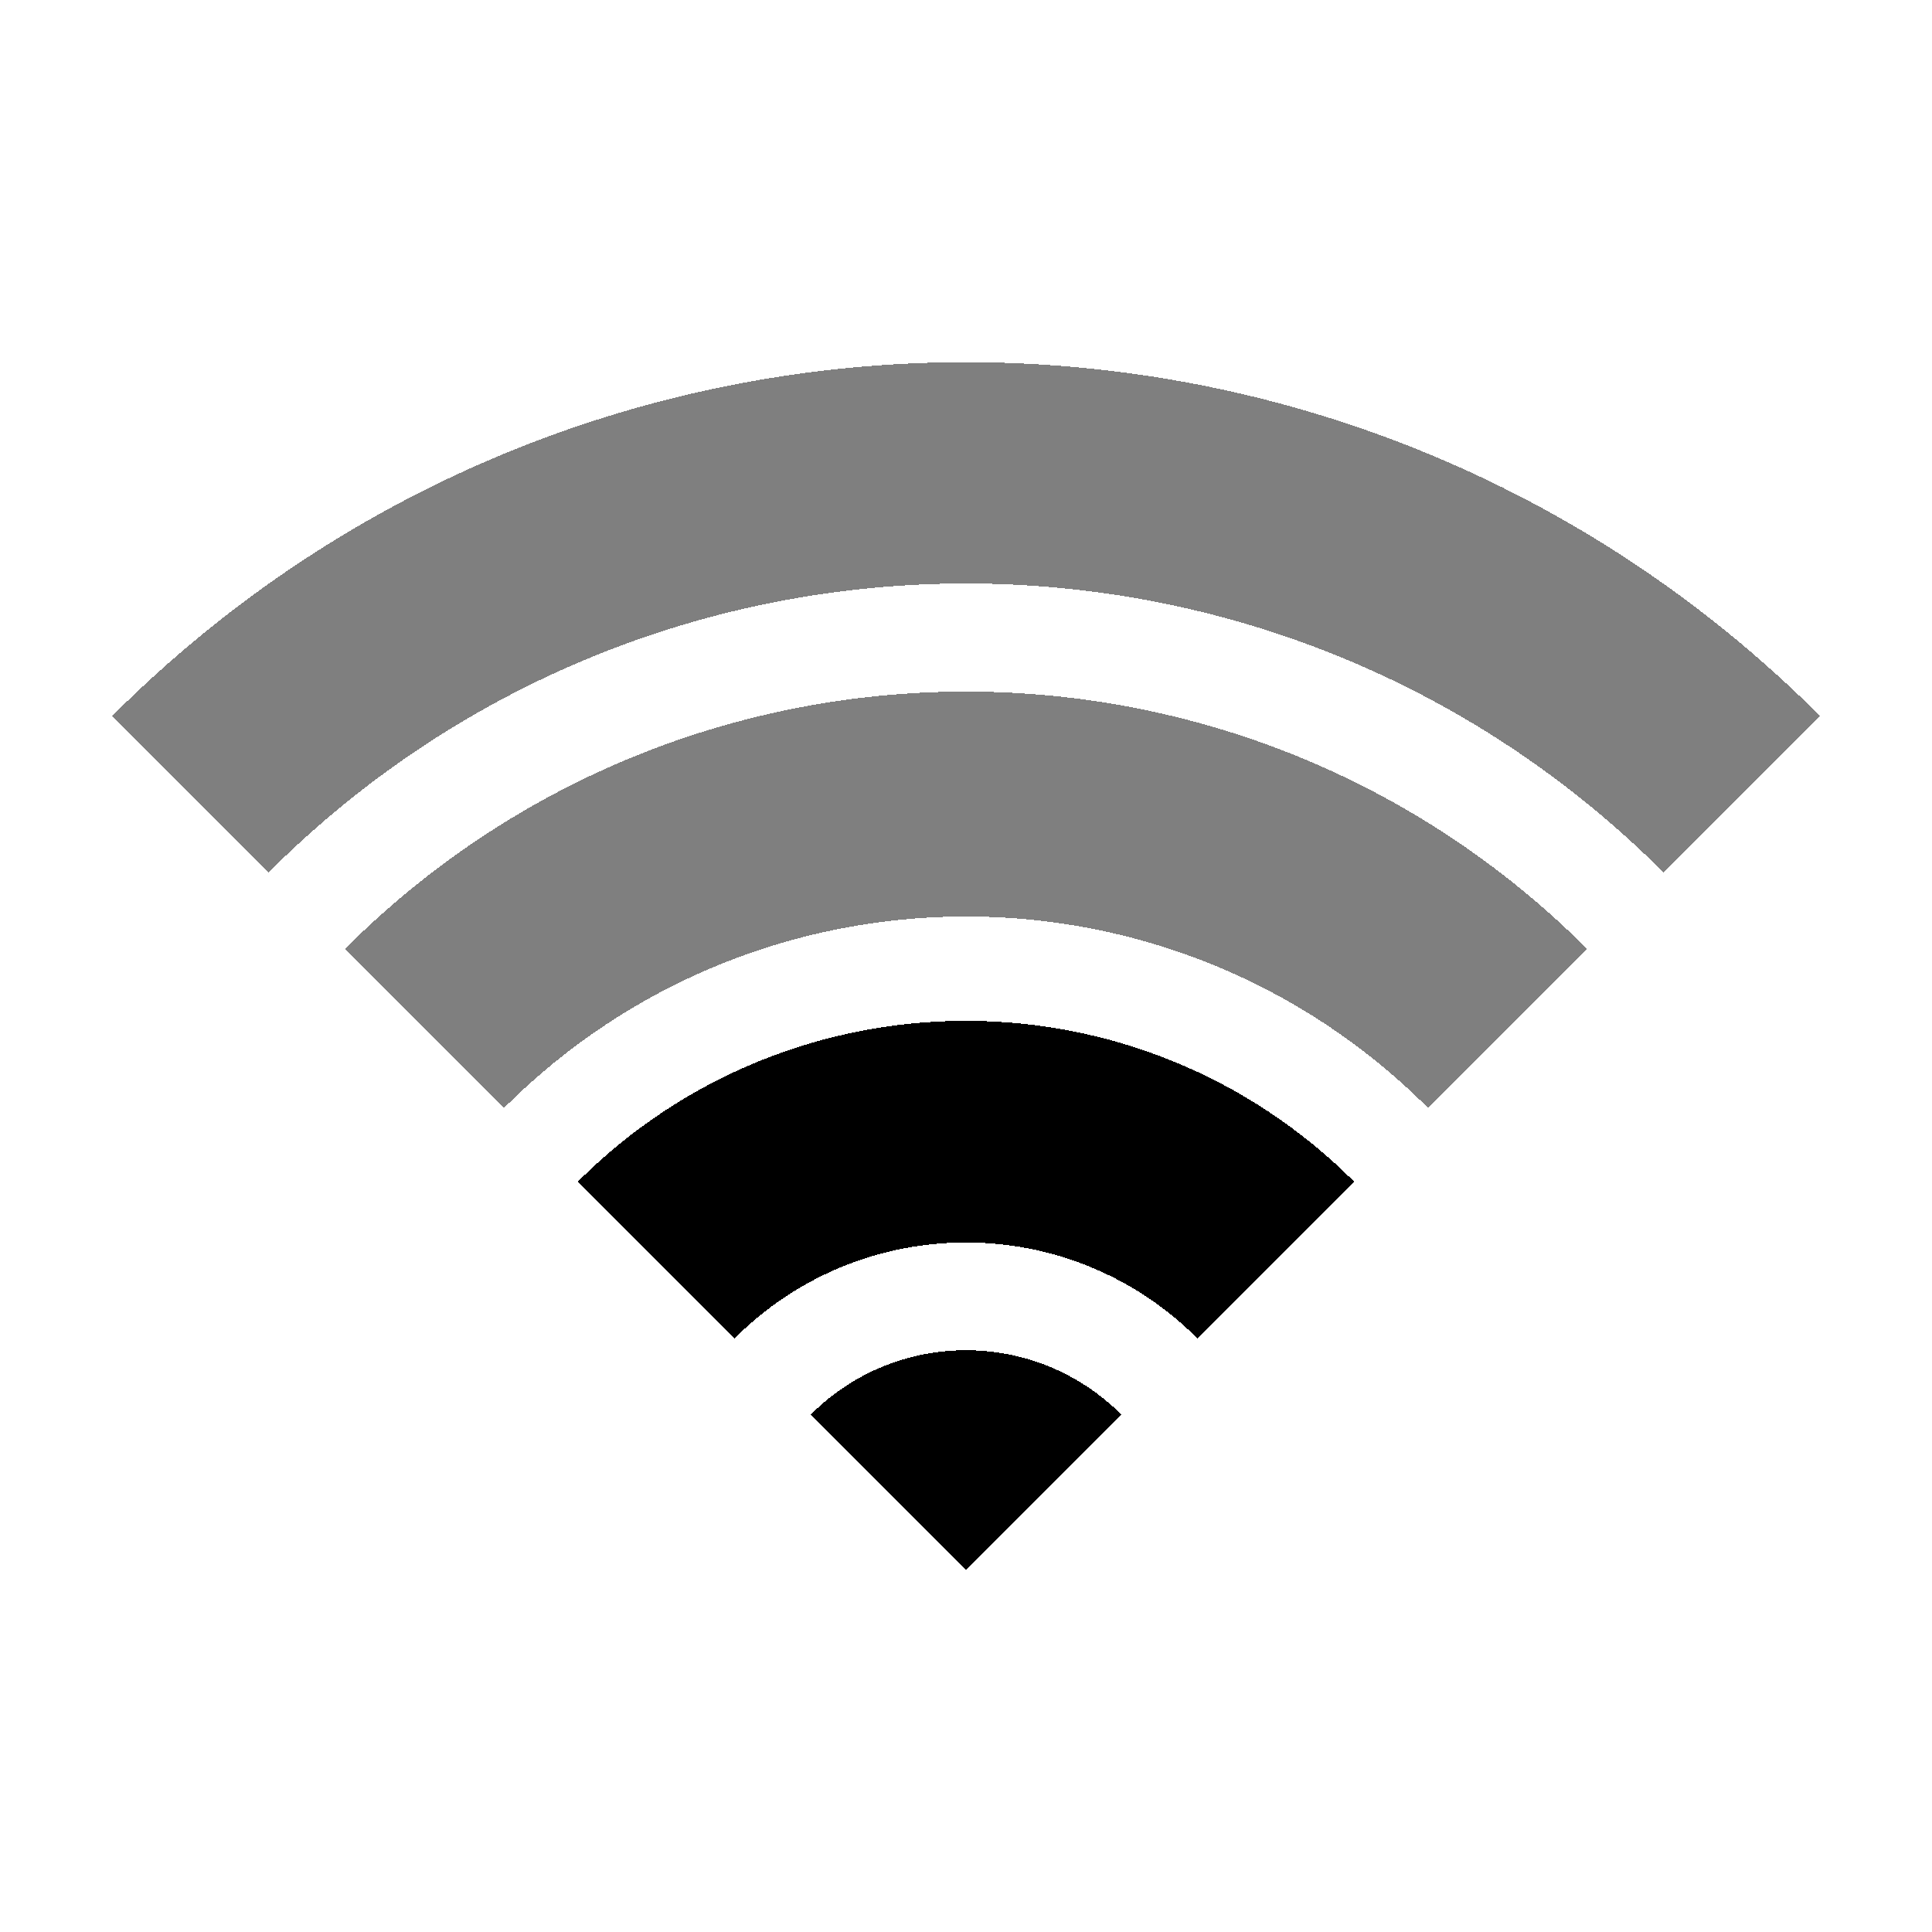
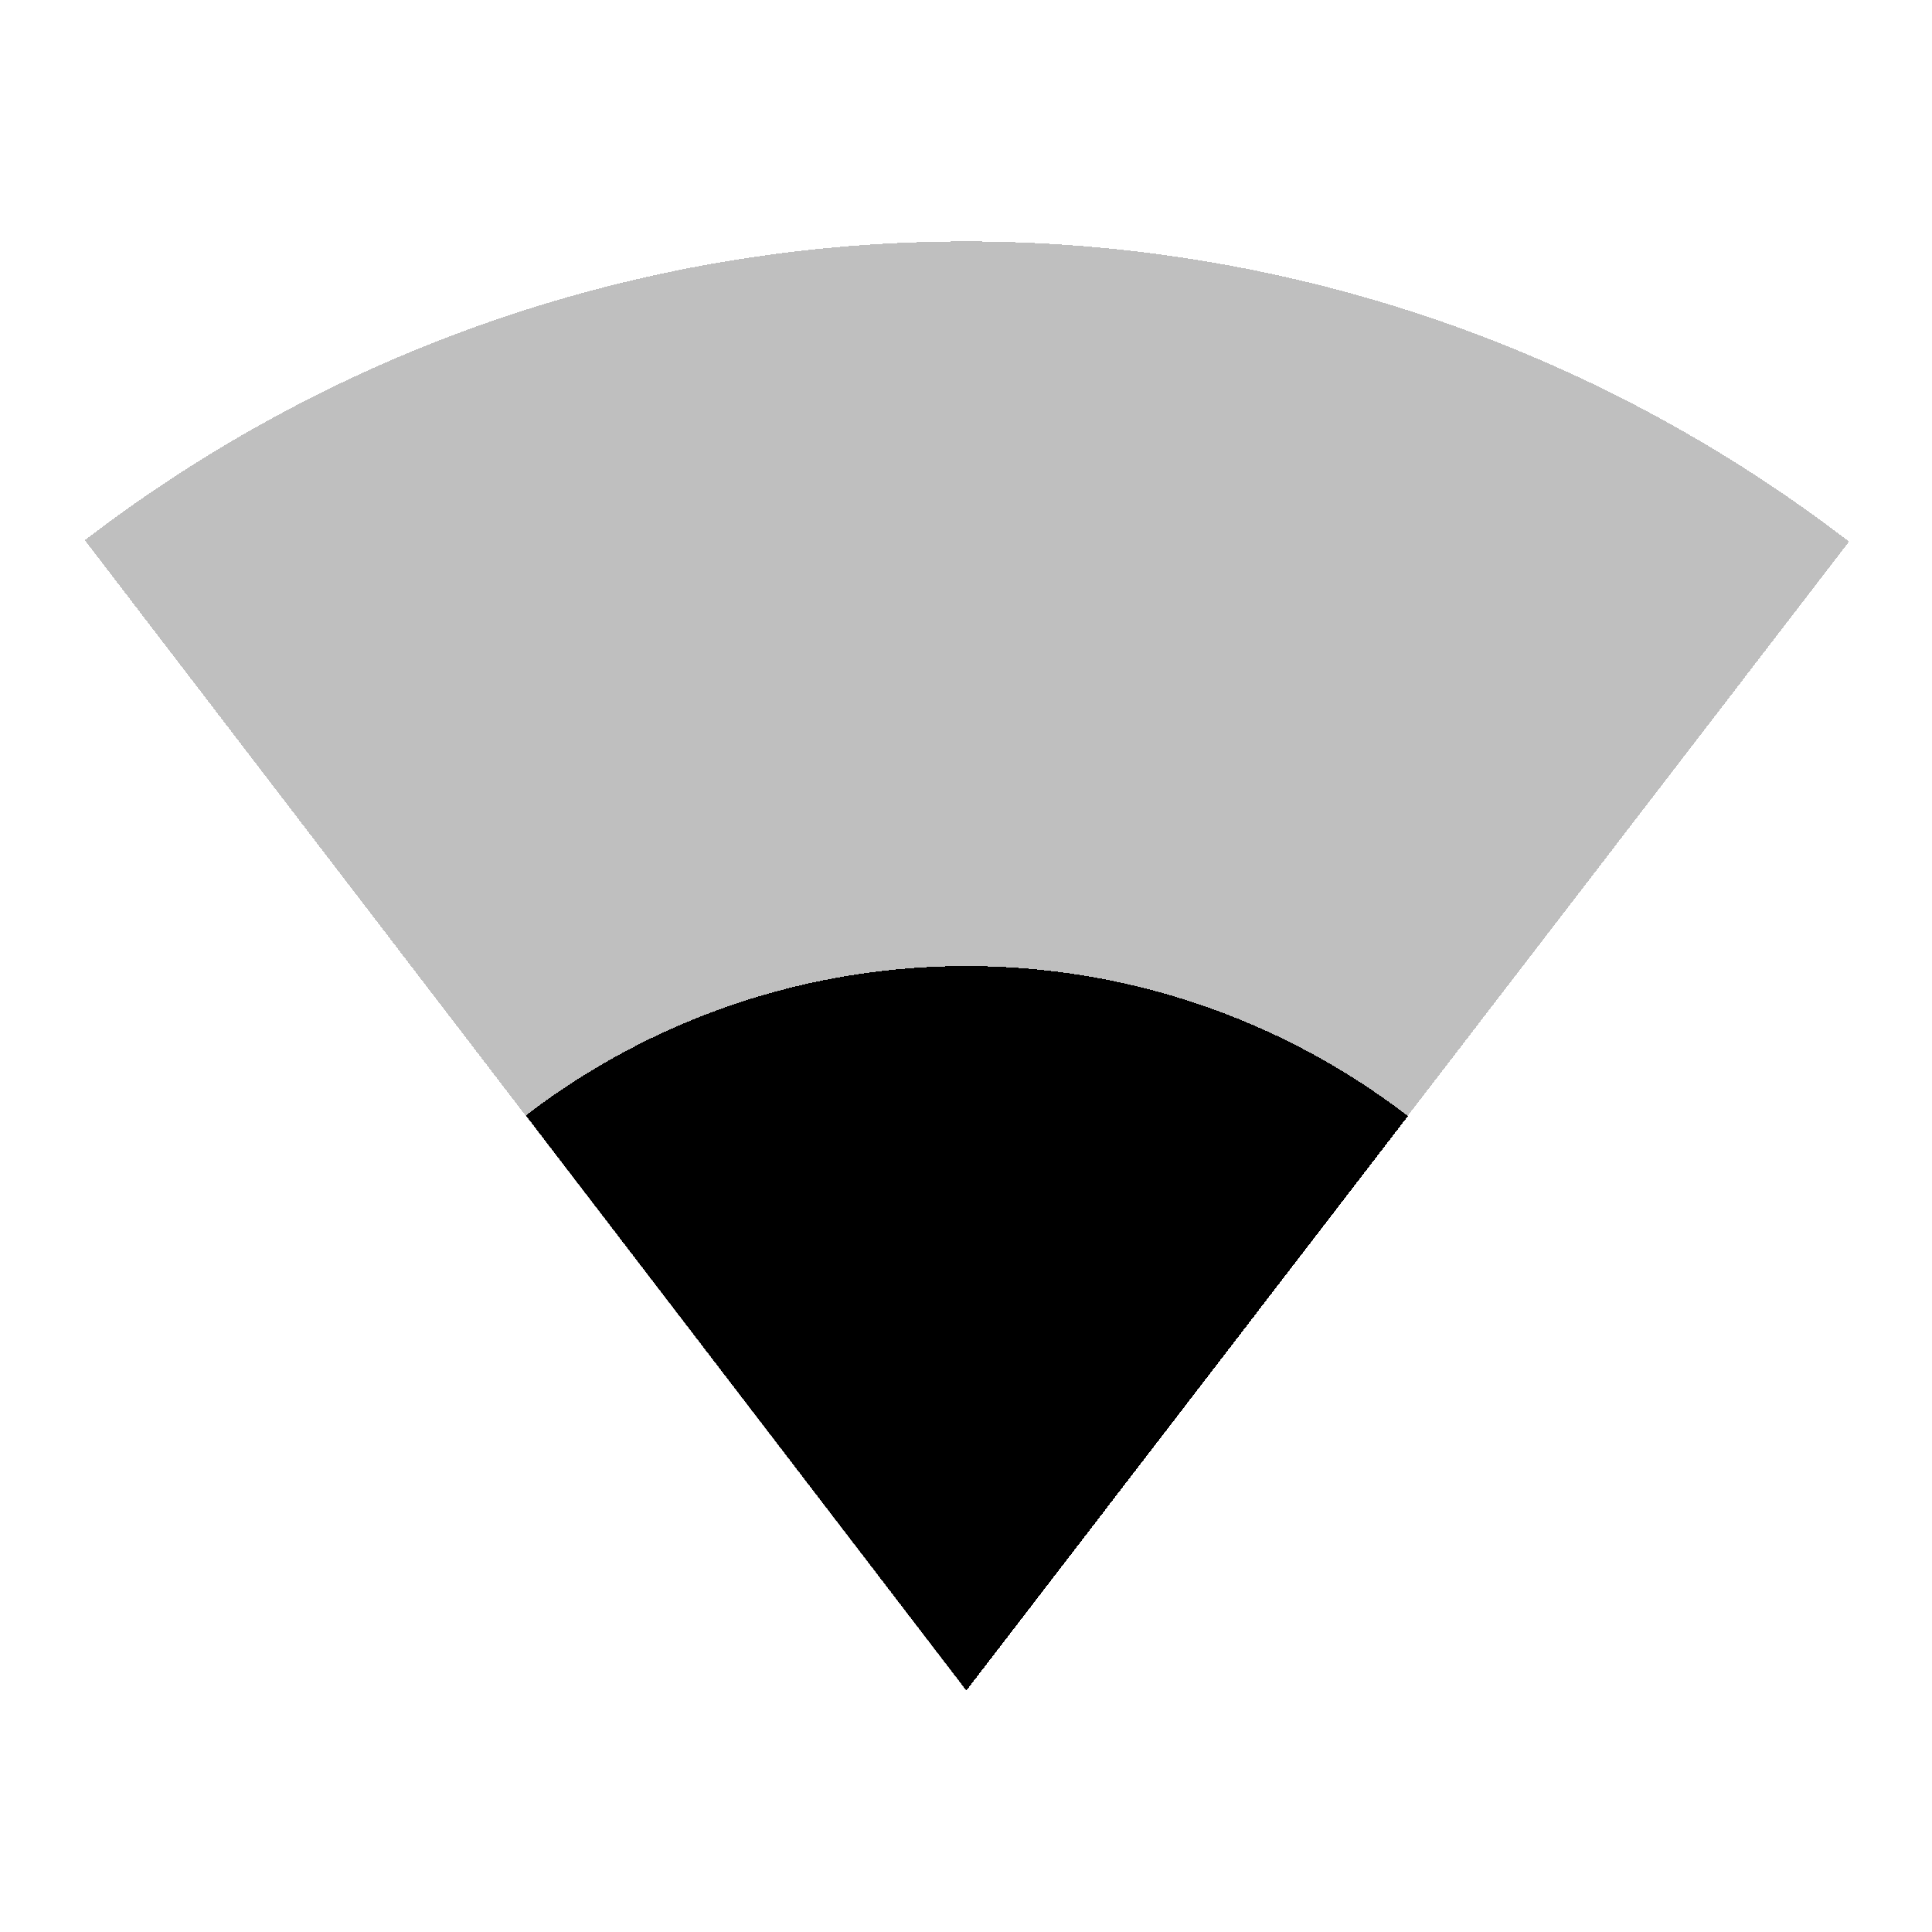
<svg xmlns="http://www.w3.org/2000/svg" xmlns:xlink="http://www.w3.org/1999/xlink" width="16" height="16" id="svg2" version="1.1" shape-rendering="crispEdges">
  <defs id="defs4">
    <linearGradient id="linearGradient5306">
      <stop style="stop-color:#ffffff;stop-opacity:0.099;" offset="0" id="stop5308" />
      <stop style="stop-color:#ffffff;stop-opacity:0;" offset="1" id="stop5310" />
    </linearGradient>
    <linearGradient id="linearGradient5290">
      <stop style="stop-color:#00ffff;stop-opacity:0.098;" offset="0" id="stop5292" />
      <stop id="stop6740" offset="0.5" style="stop-color:#00ff7f;stop-opacity:0.047;" />
      <stop style="stop-color:#00ff00;stop-opacity:0;" offset="1" id="stop5294" />
    </linearGradient>
    <linearGradient id="linearGradient5188">
      <stop style="stop-color:#64b5f6;stop-opacity:0.247;" offset="0" id="stop5198" />
      <stop style="stop-color:#64b5f6;stop-opacity:0;" offset="1" id="stop5192" />
    </linearGradient>
    <linearGradient id="linearGradient3975">
      <stop style="stop-color:#ff5555;stop-opacity:1;" offset="0" id="stop3977" />
    </linearGradient>
    <linearGradient id="linearGradient3969">
      <stop style="stop-color:#87cdde;stop-opacity:1;" offset="0" id="stop3971" />
    </linearGradient>
    <filter id="filter3945" x="0" y="6" width="1.2" style="color-interpolation-filters:sRGB">
      <feDiffuseLighting id="feDiffuseLighting3947" lighting-color="#fdfdfd" surfaceScale="121.495" diffuseConstant="28.448" />
    </filter>
    <filter id="filter3979" style="color-interpolation-filters:sRGB">
      <feFlood flood-opacity="0.2" flood-color="rgb(0,0,0)" result="flood" id="feFlood3981" />
      <feComposite in="flood" in2="SourceGraphic" operator="in" result="composite1" id="feComposite3983" />
      <feGaussianBlur stdDeviation="6" result="blur" id="feGaussianBlur3985" />
      <feOffset dx="0" dy="6" result="offset" id="feOffset3987" />
      <feComposite in="SourceGraphic" in2="offset" operator="over" result="fbSourceGraphic" id="feComposite3989" />
      <feColorMatrix result="fbSourceGraphicAlpha" in="fbSourceGraphic" values="0 0 0 -1 0 0 0 0 -1 0 0 0 0 -1 0 0 0 0 1 0" id="feColorMatrix3991" />
      <feFlood id="feFlood3993" flood-opacity="0.2" flood-color="rgb(0,0,0)" result="flood" in="fbSourceGraphic" />
      <feComposite id="feComposite3995" in2="fbSourceGraphic" in="flood" operator="in" result="composite1" />
      <feGaussianBlur id="feGaussianBlur3997" stdDeviation="6" result="blur" />
      <feOffset id="feOffset3999" dx="0" dy="6" result="offset" />
      <feComposite id="feComposite4001" in2="offset" in="fbSourceGraphic" operator="over" result="composite2" />
    </filter>
    <filter style="color-interpolation-filters:sRGB" id="filter3876">
      <feFlood flood-opacity="0.2" flood-color="rgb(0,0,0)" result="flood" id="feFlood3878" />
      <feComposite in="flood" in2="SourceGraphic" operator="in" result="composite1" id="feComposite3880" />
      <feGaussianBlur stdDeviation="6" result="blur" id="feGaussianBlur3882" />
      <feOffset dx="0" dy="6" result="offset" id="feOffset3884" />
      <feComposite in="SourceGraphic" in2="offset" operator="over" result="fbSourceGraphic" id="feComposite3886" />
      <feColorMatrix result="fbSourceGraphicAlpha" in="fbSourceGraphic" values="0 0 0 -1 0 0 0 0 -1 0 0 0 0 -1 0 0 0 0 1 0" id="feColorMatrix3888" />
      <feFlood id="feFlood3890" flood-opacity="0.397" flood-color="rgb(0,0,0)" result="flood" in="fbSourceGraphic" />
      <feComposite id="feComposite3892" in2="fbSourceGraphic" in="flood" operator="in" result="composite1" />
      <feGaussianBlur id="feGaussianBlur3894" stdDeviation="19.2" result="blur" />
      <feOffset id="feOffset3896" dx="0" dy="6" result="offset" />
      <feComposite id="feComposite3898" in2="offset" in="fbSourceGraphic" operator="over" result="fbSourceGraphic" />
      <feColorMatrix result="fbSourceGraphicAlpha" in="fbSourceGraphic" values="0 0 0 -1 0 0 0 0 -1 0 0 0 0 -1 0 0 0 0 1 0" id="feColorMatrix3900" />
      <feFlood id="feFlood3902" flood-opacity="0.8" flood-color="rgb(0,0,0)" result="flood" in="fbSourceGraphic" />
      <feComposite id="feComposite3904" in2="fbSourceGraphic" in="flood" operator="in" result="composite1" />
      <feGaussianBlur id="feGaussianBlur3906" stdDeviation="19.2" result="blur" />
      <feOffset id="feOffset3908" dx="0" dy="6" result="offset" />
      <feComposite id="feComposite3910" in2="offset" in="fbSourceGraphic" operator="over" result="fbSourceGraphic" />
      <feColorMatrix result="fbSourceGraphicAlpha" in="fbSourceGraphic" values="0 0 0 -1 0 0 0 0 -1 0 0 0 0 -1 0 0 0 0 1 0" id="feColorMatrix3912" />
      <feFlood id="feFlood3914" flood-opacity="0.8" flood-color="rgb(0,0,0)" result="flood" in="fbSourceGraphic" />
      <feComposite id="feComposite3916" in2="fbSourceGraphic" in="flood" operator="in" result="composite1" />
      <feGaussianBlur id="feGaussianBlur3918" stdDeviation="26.1" result="blur" />
      <feOffset id="feOffset3920" dx="0" dy="6" result="offset" />
      <feComposite id="feComposite3922" in2="offset" in="fbSourceGraphic" operator="over" result="fbSourceGraphic" />
      <feColorMatrix result="fbSourceGraphicAlpha" in="fbSourceGraphic" values="0 0 0 -1 0 0 0 0 -1 0 0 0 0 -1 0 0 0 0 1 0" id="feColorMatrix3924" />
      <feFlood id="feFlood3926" flood-opacity="0.8" flood-color="rgb(0,0,0)" result="flood" in="fbSourceGraphic" />
      <feComposite id="feComposite3928" in2="fbSourceGraphic" in="flood" operator="in" result="composite1" />
      <feGaussianBlur id="feGaussianBlur3930" stdDeviation="35.7" result="blur" />
      <feOffset id="feOffset3932" dx="0" dy="6" result="offset" />
      <feComposite id="feComposite3934" in2="offset" in="fbSourceGraphic" operator="over" result="fbSourceGraphic" />
      <feColorMatrix result="fbSourceGraphicAlpha" in="fbSourceGraphic" values="0 0 0 -1 0 0 0 0 -1 0 0 0 0 -1 0 0 0 0 1 0" id="feColorMatrix3936" />
      <feFlood id="feFlood3938" flood-opacity="0.8" flood-color="rgb(0,0,0)" result="flood" in="fbSourceGraphic" />
      <feComposite id="feComposite3940" in2="fbSourceGraphic" in="flood" operator="in" result="composite1" />
      <feGaussianBlur id="feGaussianBlur3942" stdDeviation="6" result="blur" />
      <feOffset id="feOffset3944" dx="0" dy="6" result="offset" />
      <feComposite id="feComposite3946" in2="offset" in="fbSourceGraphic" operator="over" result="fbSourceGraphic" />
      <feColorMatrix result="fbSourceGraphicAlpha" in="fbSourceGraphic" values="0 0 0 -1 0 0 0 0 -1 0 0 0 0 -1 0 0 0 0 1 0" id="feColorMatrix3948" />
      <feFlood id="feFlood3950" flood-opacity="0.8" flood-color="rgb(0,0,0)" result="flood" in="fbSourceGraphic" />
      <feComposite id="feComposite3952" in2="fbSourceGraphic" in="flood" operator="in" result="composite1" />
      <feGaussianBlur id="feGaussianBlur3954" stdDeviation="21.7" result="blur" />
      <feOffset id="feOffset3956" dx="0" dy="6" result="offset" />
      <feComposite id="feComposite3958" in2="offset" in="fbSourceGraphic" operator="over" result="fbSourceGraphic" />
      <feColorMatrix result="fbSourceGraphicAlpha" in="fbSourceGraphic" values="0 0 0 -1 0 0 0 0 -1 0 0 0 0 -1 0 0 0 0 1 0" id="feColorMatrix3960" />
      <feFlood id="feFlood3962" flood-opacity="0.8" flood-color="rgb(0,0,0)" result="flood" in="fbSourceGraphic" />
      <feComposite id="feComposite3964" in2="fbSourceGraphic" in="flood" operator="in" result="composite1" />
      <feGaussianBlur id="feGaussianBlur3966" stdDeviation="21.7" result="blur" />
      <feOffset id="feOffset3968" dx="0" dy="1.9" result="offset" />
      <feComposite id="feComposite3970" in2="offset" in="fbSourceGraphic" operator="over" result="fbSourceGraphic" />
      <feColorMatrix result="fbSourceGraphicAlpha" in="fbSourceGraphic" values="0 0 0 -1 0 0 0 0 -1 0 0 0 0 -1 0 0 0 0 1 0" id="feColorMatrix3972" />
      <feFlood id="feFlood3974" flood-opacity="0.8" flood-color="rgb(0,0,0)" result="flood" in="fbSourceGraphic" />
      <feComposite id="feComposite3976" in2="fbSourceGraphic" in="flood" operator="in" result="composite1" />
      <feGaussianBlur id="feGaussianBlur3978" stdDeviation="21.7" result="blur" />
      <feOffset id="feOffset3980" dx="3.6" dy="1.9" result="offset" />
      <feComposite id="feComposite3982" in2="offset" in="fbSourceGraphic" operator="over" result="fbSourceGraphic" />
      <feColorMatrix result="fbSourceGraphicAlpha" in="fbSourceGraphic" values="0 0 0 -1 0 0 0 0 -1 0 0 0 0 -1 0 0 0 0 1 0" id="feColorMatrix3984" />
      <feFlood id="feFlood3986" flood-opacity="0.8" flood-color="rgb(0,0,0)" result="flood" in="fbSourceGraphic" />
      <feComposite id="feComposite3988" in2="fbSourceGraphic" in="flood" operator="in" result="composite1" />
      <feGaussianBlur id="feGaussianBlur3990" stdDeviation="21.7" result="blur" />
      <feOffset id="feOffset3992" dx="9.6" dy="1.9" result="offset" />
      <feComposite id="feComposite3994" in2="offset" in="fbSourceGraphic" operator="over" result="fbSourceGraphic" />
      <feColorMatrix result="fbSourceGraphicAlpha" in="fbSourceGraphic" values="0 0 0 -1 0 0 0 0 -1 0 0 0 0 -1 0 0 0 0 1 0" id="feColorMatrix3996" />
      <feFlood id="feFlood3998" flood-opacity="0.8" flood-color="rgb(0,0,0)" result="flood" in="fbSourceGraphic" />
      <feComposite id="feComposite4000" in2="fbSourceGraphic" in="flood" operator="in" result="composite1" />
      <feGaussianBlur id="feGaussianBlur4002" stdDeviation="21.7" result="blur" />
      <feOffset id="feOffset4004" dx="1.2" dy="1.9" result="offset" />
      <feComposite id="feComposite4006" in2="offset" in="fbSourceGraphic" operator="over" result="fbSourceGraphic" />
      <feColorMatrix result="fbSourceGraphicAlpha" in="fbSourceGraphic" values="0 0 0 -1 0 0 0 0 -1 0 0 0 0 -1 0 0 0 0 1 0" id="feColorMatrix4008" />
      <feFlood id="feFlood4010" flood-opacity="0.8" flood-color="rgb(0,0,0)" result="flood" in="fbSourceGraphic" />
      <feComposite id="feComposite4012" in2="fbSourceGraphic" in="flood" operator="in" result="composite1" />
      <feGaussianBlur id="feGaussianBlur4014" stdDeviation="21.7" result="blur" />
      <feOffset id="feOffset4016" dx="-1.4" dy="1.9" result="offset" />
      <feComposite id="feComposite4018" in2="offset" in="fbSourceGraphic" operator="over" result="fbSourceGraphic" />
      <feColorMatrix result="fbSourceGraphicAlpha" in="fbSourceGraphic" values="0 0 0 -1 0 0 0 0 -1 0 0 0 0 -1 0 0 0 0 1 0" id="feColorMatrix4020" />
      <feFlood id="feFlood4022" flood-opacity="0.8" flood-color="rgb(0,0,0)" result="flood" in="fbSourceGraphic" />
      <feComposite id="feComposite4024" in2="fbSourceGraphic" in="flood" operator="in" result="composite1" />
      <feGaussianBlur id="feGaussianBlur4026" stdDeviation="21.7" result="blur" />
      <feOffset id="feOffset4028" dx="0.3" dy="1.9" result="offset" />
      <feComposite id="feComposite4030" in2="offset" in="fbSourceGraphic" operator="over" result="fbSourceGraphic" />
      <feColorMatrix result="fbSourceGraphicAlpha" in="fbSourceGraphic" values="0 0 0 -1 0 0 0 0 -1 0 0 0 0 -1 0 0 0 0 1 0" id="feColorMatrix4032" />
      <feFlood id="feFlood4034" flood-opacity="0.8" flood-color="rgb(0,0,0)" result="flood" in="fbSourceGraphic" />
      <feComposite id="feComposite4036" in2="fbSourceGraphic" in="flood" operator="in" result="composite1" />
      <feGaussianBlur id="feGaussianBlur4038" stdDeviation="21.7" result="blur" />
      <feOffset id="feOffset4040" dx="-8.04912e-16" dy="1.9" result="offset" />
      <feComposite id="feComposite4042" in2="offset" in="fbSourceGraphic" operator="over" result="fbSourceGraphic" />
      <feColorMatrix result="fbSourceGraphicAlpha" in="fbSourceGraphic" values="0 0 0 -1 0 0 0 0 -1 0 0 0 0 -1 0 0 0 0 1 0" id="feColorMatrix4044" />
      <feFlood id="feFlood4046" flood-opacity="0.8" flood-color="rgb(0,0,0)" result="flood" in="fbSourceGraphic" />
      <feComposite id="feComposite4048" in2="fbSourceGraphic" in="flood" operator="in" result="composite1" />
      <feGaussianBlur id="feGaussianBlur4050" stdDeviation="21.7" result="blur" />
      <feOffset id="feOffset4052" dx="-8.04912e-16" dy="3.6" result="offset" />
      <feComposite id="feComposite4054" in2="offset" in="fbSourceGraphic" operator="over" result="fbSourceGraphic" />
      <feColorMatrix result="fbSourceGraphicAlpha" in="fbSourceGraphic" values="0 0 0 -1 0 0 0 0 -1 0 0 0 0 -1 0 0 0 0 1 0" id="feColorMatrix4056" />
      <feFlood id="feFlood4058" flood-opacity="0.8" flood-color="rgb(0,0,0)" result="flood" in="fbSourceGraphic" />
      <feComposite id="feComposite4060" in2="fbSourceGraphic" in="flood" operator="in" result="composite1" />
      <feGaussianBlur id="feGaussianBlur4062" stdDeviation="6" result="blur" />
      <feOffset id="feOffset4064" dx="-8.04912e-16" dy="3.6" result="offset" />
      <feComposite id="feComposite4066" in2="offset" in="fbSourceGraphic" operator="over" result="fbSourceGraphic" />
      <feColorMatrix result="fbSourceGraphicAlpha" in="fbSourceGraphic" values="0 0 0 -1 0 0 0 0 -1 0 0 0 0 -1 0 0 0 0 1 0" id="feColorMatrix4080" />
      <feFlood id="feFlood4082" flood-opacity="0.8" flood-color="rgb(0,0,0)" result="flood" in="fbSourceGraphic" />
      <feComposite id="feComposite4084" in2="fbSourceGraphic" in="flood" operator="in" result="composite1" />
      <feGaussianBlur id="feGaussianBlur4086" stdDeviation="6" result="blur" />
      <feOffset id="feOffset4088" dx="-8.04912e-16" dy="3.6" result="offset" />
      <feComposite id="feComposite4090" in2="offset" in="fbSourceGraphic" operator="over" result="fbSourceGraphic" />
      <feColorMatrix result="fbSourceGraphicAlpha" in="fbSourceGraphic" values="0 0 0 -1 0 0 0 0 -1 0 0 0 0 -1 0 0 0 0 1 0" id="feColorMatrix4092" />
      <feFlood id="feFlood4094" flood-opacity="0.8" flood-color="rgb(0,0,0)" result="flood" in="fbSourceGraphic" />
      <feComposite id="feComposite4096" in2="fbSourceGraphic" in="flood" operator="in" result="composite1" />
      <feGaussianBlur id="feGaussianBlur4098" stdDeviation="6" result="blur" />
      <feOffset id="feOffset4100" dx="-8.04912e-16" dy="7.7" result="offset" />
      <feComposite id="feComposite4102" in2="offset" in="fbSourceGraphic" operator="over" result="fbSourceGraphic" />
      <feColorMatrix result="fbSourceGraphicAlpha" in="fbSourceGraphic" values="0 0 0 -1 0 0 0 0 -1 0 0 0 0 -1 0 0 0 0 1 0" id="feColorMatrix4104" />
      <feFlood id="feFlood4106" flood-opacity="0.8" flood-color="rgb(0,0,0)" result="flood" in="fbSourceGraphic" />
      <feComposite id="feComposite4108" in2="fbSourceGraphic" in="flood" operator="in" result="composite1" />
      <feGaussianBlur id="feGaussianBlur4110" stdDeviation="6" result="blur" />
      <feOffset id="feOffset4112" dx="-8.04912e-16" dy="11.6" result="offset" />
      <feComposite id="feComposite4114" in2="offset" in="fbSourceGraphic" operator="over" result="fbSourceGraphic" />
      <feColorMatrix result="fbSourceGraphicAlpha" in="fbSourceGraphic" values="0 0 0 -1 0 0 0 0 -1 0 0 0 0 -1 0 0 0 0 1 0" id="feColorMatrix4116" />
      <feFlood id="feFlood4118" flood-opacity="0.5" flood-color="rgb(0,0,0)" result="flood" in="fbSourceGraphic" />
      <feComposite id="feComposite4120" in2="fbSourceGraphic" in="flood" operator="in" result="composite1" />
      <feGaussianBlur id="feGaussianBlur4122" stdDeviation="6" result="blur" />
      <feOffset id="feOffset4124" dx="-8.04912e-16" dy="11.6" result="offset" />
      <feComposite id="feComposite4126" in2="offset" in="fbSourceGraphic" operator="over" result="fbSourceGraphic" />
      <feColorMatrix result="fbSourceGraphicAlpha" in="fbSourceGraphic" values="0 0 0 -1 0 0 0 0 -1 0 0 0 0 -1 0 0 0 0 1 0" id="feColorMatrix4128" />
      <feFlood id="feFlood4130" flood-opacity="0.3" flood-color="rgb(0,0,0)" result="flood" in="fbSourceGraphic" />
      <feComposite id="feComposite4132" in2="fbSourceGraphic" in="flood" operator="in" result="composite1" />
      <feGaussianBlur id="feGaussianBlur4134" stdDeviation="6" result="blur" />
      <feOffset id="feOffset4136" dx="-8.04912e-16" dy="11.6" result="offset" />
      <feComposite id="feComposite4138" in2="offset" in="fbSourceGraphic" operator="over" result="fbSourceGraphic" />
      <feColorMatrix result="fbSourceGraphicAlpha" in="fbSourceGraphic" values="0 0 0 -1 0 0 0 0 -1 0 0 0 0 -1 0 0 0 0 1 0" id="feColorMatrix4140" />
      <feFlood id="feFlood4142" flood-opacity="0.2" flood-color="rgb(0,0,0)" result="flood" in="fbSourceGraphic" />
      <feComposite id="feComposite4144" in2="fbSourceGraphic" in="flood" operator="in" result="composite1" />
      <feGaussianBlur id="feGaussianBlur4146" stdDeviation="6" result="blur" />
      <feOffset id="feOffset4148" dx="-8.04912e-16" dy="11.6" result="offset" />
      <feComposite id="feComposite4150" in2="offset" in="fbSourceGraphic" operator="over" result="fbSourceGraphic" />
      <feColorMatrix result="fbSourceGraphicAlpha" in="fbSourceGraphic" values="0 0 0 -1 0 0 0 0 -1 0 0 0 0 -1 0 0 0 0 1 0" id="feColorMatrix4152" />
      <feFlood id="feFlood4154" flood-opacity="0.2" flood-color="rgb(0,0,0)" result="flood" in="fbSourceGraphic" />
      <feComposite id="feComposite4156" in2="fbSourceGraphic" in="flood" operator="in" result="composite1" />
      <feGaussianBlur id="feGaussianBlur4158" stdDeviation="6" result="blur" />
      <feOffset id="feOffset4160" dx="-8.04912e-16" dy="11.6" result="offset" />
      <feComposite id="feComposite4162" in2="offset" in="fbSourceGraphic" operator="over" result="fbSourceGraphic" />
      <feColorMatrix result="fbSourceGraphicAlpha" in="fbSourceGraphic" values="0 0 0 -1 0 0 0 0 -1 0 0 0 0 -1 0 0 0 0 1 0" id="feColorMatrix4164" />
      <feFlood id="feFlood4166" flood-opacity="0.2" flood-color="rgb(0,0,0)" result="flood" in="fbSourceGraphic" />
      <feComposite id="feComposite4168" in2="fbSourceGraphic" in="flood" operator="in" result="composite1" />
      <feGaussianBlur id="feGaussianBlur4170" stdDeviation="6" result="blur" />
      <feOffset id="feOffset4172" dx="-8.04912e-16" dy="6" result="offset" />
      <feComposite id="feComposite4174" in2="offset" in="fbSourceGraphic" operator="over" result="composite2" />
    </filter>
    <filter id="filter4522" style="color-interpolation-filters:sRGB">
      <feGaussianBlur stdDeviation="3" id="feGaussianBlur4524" />
      <feColorMatrix result="fbSourceGraphic" values="1 0 0 0 0 0 1 0 0 0 0 0 1 0 0 0 0 0 6 -2.5 " id="feColorMatrix4526" />
    </filter>
    <filter id="filter4576" style="color-interpolation-filters:sRGB">
      <feGaussianBlur stdDeviation="3" id="feGaussianBlur4578" />
      <feColorMatrix result="fbSourceGraphic" values="1 0 0 0 0 0 1 0 0 0 0 0 1 0 0 0 0 0 6 -2.5 " id="feColorMatrix4580" />
    </filter>
    <filter id="filter4576-0" style="color-interpolation-filters:sRGB">
      <feGaussianBlur stdDeviation="3" id="feGaussianBlur4578-8" />
      <feColorMatrix result="fbSourceGraphic" values="1 0 0 0 0 0 1 0 0 0 0 0 1 0 0 0 0 0 6 -2.5 " id="feColorMatrix4580-0" />
    </filter>
    <filter id="filter4576-0-0" style="color-interpolation-filters:sRGB">
      <feGaussianBlur stdDeviation="3" id="feGaussianBlur4578-8-5" />
      <feColorMatrix result="fbSourceGraphic" values="1 0 0 0 0 0 1 0 0 0 0 0 1 0 0 0 0 0 6 -2.5 " id="feColorMatrix4580-0-2" />
    </filter>
    <filter id="filter4576-0-0-4" style="color-interpolation-filters:sRGB">
      <feGaussianBlur stdDeviation="3" id="feGaussianBlur4578-8-5-2" />
      <feColorMatrix result="fbSourceGraphic" values="1 0 0 0 0 0 1 0 0 0 0 0 1 0 0 0 0 0 6 -2.5 " id="feColorMatrix4580-0-2-7" />
    </filter>
    <radialGradient xlink:href="#linearGradient5306" id="radialGradient5296" cx="9" cy="1032.112" fx="9" fy="1032.112" r="10.125" gradientUnits="userSpaceOnUse" gradientTransform="matrix(1.944444,0,0,1.944447,-13.5625,-977.5881)" />
    <linearGradient xlink:href="#linearGradient5306" id="linearGradient5312" x1="-15.75" y1="1029.3" x2="23.625" y2="1029.3" gradientUnits="userSpaceOnUse" />
    <linearGradient id="linearGradient3783-1">
      <stop id="stop3785-2" offset="0" style="stop-color:#1e94d3;stop-opacity:1;" />
      <stop style="stop-color:#1e94d3;stop-opacity:1;" offset="1" id="stop3803-6" />
    </linearGradient>
    <linearGradient gradientUnits="userSpaceOnUse" y2="50" x2="30" y1="90" x1="-10" id="linearGradient3827-7" xlink:href="#linearGradient3783-1" />
    <linearGradient gradientUnits="userSpaceOnUse" y2="50" x2="30" y1="90" x1="-10" id="linearGradient3827" xlink:href="#linearGradient3783" />
    <linearGradient id="linearGradient3783">
      <stop id="stop3785" offset="0" style="stop-color:#1e94d3;stop-opacity:1;" />
      <stop style="stop-color:#1e94d3;stop-opacity:1;" offset="1" id="stop3803" />
    </linearGradient>
    <linearGradient id="linearGradient3821">
      <stop id="stop3823" offset="0" style="stop-color:#37aee2;stop-opacity:1;" />
      <stop id="stop3825" offset="1" style="stop-color:#1e96c8;stop-opacity:1;" />
    </linearGradient>
    <linearGradient id="linearGradient3829">
      <stop style="stop-color:#1f96d4;stop-opacity:1;" offset="0" id="stop3831" />
      <stop style="stop-color:#37aee2;stop-opacity:1;" offset="1" id="stop3833" />
    </linearGradient>
    <linearGradient id="linearGradient3877">
      <stop id="stop3879" offset="0" style="stop-color:#eff7fc;stop-opacity:1;" />
      <stop id="stop3881" offset="1" style="stop-color:#ffffff;stop-opacity:1;" />
    </linearGradient>
    <linearGradient id="linearGradient3689">
      <stop id="stop3691" offset="0" style="stop-color:#f68000;stop-opacity:1;" />
      <stop id="stop3693" offset="1" style="stop-color:#fd9800;stop-opacity:1;" />
    </linearGradient>
    <linearGradient id="linearGradient3675">
      <stop id="stop3677" offset="0" style="stop-color:#ffb900;stop-opacity:1;" />
      <stop id="stop3679" offset="1" style="stop-color:#ffd76b;stop-opacity:1;" />
    </linearGradient>
    <linearGradient y2="463.262" x2="412.23" y1="461.921" x1="-113.893" gradientUnits="userSpaceOnUse" id="linearGradient3840" xlink:href="#linearGradient3675" />
    <linearGradient id="linearGradient3634">
      <stop style="stop-color:#7a8288;stop-opacity:1;" offset="0" id="stop3636" />
      <stop id="stop3638" offset="0.076" style="stop-color:#9fa3a7;stop-opacity:1;" />
      <stop style="stop-color:#7d858b;stop-opacity:1;" offset="1" id="stop3640" />
    </linearGradient>
    <linearGradient y2="12.703" x2="151.346" y1="-0.642" x1="107.209" gradientTransform="matrix(0.2822222,0,0,0.2822222,-0.1398399,-0.01181449)" gradientUnits="userSpaceOnUse" id="linearGradient3838" xlink:href="#linearGradient3634" />
    <linearGradient id="linearGradient3712">
      <stop id="stop3714" offset="0" style="stop-color:#a1abb2;stop-opacity:1;" />
      <stop style="stop-color:#eaeced;stop-opacity:1;" offset="0.148" id="stop3720" />
      <stop id="stop3716" offset="1" style="stop-color:#c6ccd0;stop-opacity:1;" />
    </linearGradient>
    <linearGradient y2="27.389" x2="164.759" y1="12.641" x1="104.886" gradientUnits="userSpaceOnUse" id="linearGradient3836" xlink:href="#linearGradient3712" />
    <linearGradient id="linearGradient3702">
      <stop id="stop3704" offset="0" style="stop-color:#7a8288;stop-opacity:1;" />
      <stop style="stop-color:#9fa3a7;stop-opacity:1;" offset="0.529" id="stop3710" />
      <stop id="stop3706" offset="1" style="stop-color:#7d858b;stop-opacity:1;" />
    </linearGradient>
    <linearGradient y2="268.415" x2="334.031" y1="252.484" x1="18.875" gradientUnits="userSpaceOnUse" id="linearGradient3834" xlink:href="#linearGradient3702" />
    <linearGradient id="linearGradient3626">
      <stop style="stop-color:#a1abb2;stop-opacity:1;" offset="0" id="stop3628" />
      <stop id="stop3630" offset="0.083" style="stop-color:#eaeced;stop-opacity:1;" />
      <stop style="stop-color:#c6ccd0;stop-opacity:1;" offset="1" id="stop3632" />
    </linearGradient>
    <linearGradient y2="290.7" x2="278.432" y1="228.6" x1="44.104" gradientUnits="userSpaceOnUse" id="linearGradient3832" xlink:href="#linearGradient3626" />
    <linearGradient id="linearGradient3646">
      <stop id="stop3648" offset="0" style="stop-color:#f48200;stop-opacity:0;" />
      <stop style="stop-color:#f48200;stop-opacity:0.728;" offset="0.589" id="stop3654" />
      <stop id="stop3658" offset="0.816" style="stop-color:#cc5f00;stop-opacity:1;" />
      <stop id="stop3650" offset="1" style="stop-color:#a43d00;stop-opacity:1;" />
    </linearGradient>
    <linearGradient y2="55.356" x2="261.622" y1="70.105" x1="115.202" gradientUnits="userSpaceOnUse" id="linearGradient3830" xlink:href="#linearGradient3646" />
    <linearGradient id="linearGradient3668">
      <stop style="stop-color:#9b4400;stop-opacity:1;" offset="0" id="stop3670" />
      <stop style="stop-color:#e56300;stop-opacity:1;" offset="1" id="stop3672" />
    </linearGradient>
    <linearGradient y2="108.988" x2="93.522" y1="102.284" x1="64.751" gradientUnits="userSpaceOnUse" id="linearGradient3828" xlink:href="#linearGradient3668" />
    <linearGradient id="linearGradient3649">
      <stop id="stop3651" offset="0" style="stop-color:#e26400;stop-opacity:1;" />
      <stop id="stop3653" offset="1" style="stop-color:#ffb900;stop-opacity:1;" />
    </linearGradient>
    <linearGradient y2="125.316" x2="44.376" y1="100.342" x1="40.775" gradientTransform="matrix(1,0,0,1.020233,0,-1.423461)" gradientUnits="userSpaceOnUse" id="linearGradient3826" xlink:href="#linearGradient3649" />
    <linearGradient id="linearGradient3689-2">
      <stop id="stop3691-2" offset="0" style="stop-color:#f68000;stop-opacity:1;" />
      <stop id="stop3693-3" offset="1" style="stop-color:#fd9800;stop-opacity:1;" />
    </linearGradient>
    <linearGradient id="linearGradient3675-8">
      <stop id="stop3677-4" offset="0" style="stop-color:#ffb900;stop-opacity:1;" />
      <stop id="stop3679-7" offset="1" style="stop-color:#ffd76b;stop-opacity:1;" />
    </linearGradient>
    <linearGradient y2="463.262" x2="412.23" y1="461.921" x1="-113.893" gradientUnits="userSpaceOnUse" id="linearGradient3840-4" xlink:href="#linearGradient3675-8" />
    <linearGradient id="linearGradient3634-7">
      <stop style="stop-color:#7a8288;stop-opacity:1;" offset="0" id="stop3636-4" />
      <stop id="stop3638-6" offset="0.076" style="stop-color:#9fa3a7;stop-opacity:1;" />
      <stop style="stop-color:#7d858b;stop-opacity:1;" offset="1" id="stop3640-9" />
    </linearGradient>
    <linearGradient y2="12.703" x2="151.346" y1="-0.642" x1="107.209" gradientTransform="matrix(0.2822222,0,0,0.2822222,-0.1398399,-0.01181449)" gradientUnits="userSpaceOnUse" id="linearGradient3838-1" xlink:href="#linearGradient3634-7" />
    <linearGradient id="linearGradient3712-7">
      <stop id="stop3714-7" offset="0" style="stop-color:#a1abb2;stop-opacity:1;" />
      <stop style="stop-color:#eaeced;stop-opacity:1;" offset="0.148" id="stop3720-2" />
      <stop id="stop3716-3" offset="1" style="stop-color:#c6ccd0;stop-opacity:1;" />
    </linearGradient>
    <linearGradient y2="27.389" x2="164.759" y1="12.641" x1="104.886" gradientUnits="userSpaceOnUse" id="linearGradient3836-7" xlink:href="#linearGradient3712-7" />
    <linearGradient id="linearGradient3702-3">
      <stop id="stop3704-5" offset="0" style="stop-color:#7a8288;stop-opacity:1;" />
      <stop style="stop-color:#9fa3a7;stop-opacity:1;" offset="0.529" id="stop3710-4" />
      <stop id="stop3706-4" offset="1" style="stop-color:#7d858b;stop-opacity:1;" />
    </linearGradient>
    <linearGradient y2="268.415" x2="334.031" y1="252.484" x1="18.875" gradientUnits="userSpaceOnUse" id="linearGradient3834-9" xlink:href="#linearGradient3702-3" />
    <linearGradient id="linearGradient3626-6">
      <stop style="stop-color:#a1abb2;stop-opacity:1;" offset="0" id="stop3628-0" />
      <stop id="stop3630-5" offset="0.083" style="stop-color:#eaeced;stop-opacity:1;" />
      <stop style="stop-color:#c6ccd0;stop-opacity:1;" offset="1" id="stop3632-7" />
    </linearGradient>
    <linearGradient y2="290.7" x2="278.432" y1="228.6" x1="44.104" gradientUnits="userSpaceOnUse" id="linearGradient3832-3" xlink:href="#linearGradient3626-6" />
    <linearGradient id="linearGradient3646-6">
      <stop id="stop3648-6" offset="0" style="stop-color:#f48200;stop-opacity:0;" />
      <stop style="stop-color:#f48200;stop-opacity:0.728;" offset="0.589" id="stop3654-6" />
      <stop id="stop3658-4" offset="0.816" style="stop-color:#cc5f00;stop-opacity:1;" />
      <stop id="stop3650-0" offset="1" style="stop-color:#a43d00;stop-opacity:1;" />
    </linearGradient>
    <linearGradient y2="55.356" x2="261.622" y1="70.105" x1="115.202" gradientUnits="userSpaceOnUse" id="linearGradient3830-6" xlink:href="#linearGradient3646-6" />
    <linearGradient id="linearGradient3668-5">
      <stop style="stop-color:#9b4400;stop-opacity:1;" offset="0" id="stop3670-3" />
      <stop style="stop-color:#e56300;stop-opacity:1;" offset="1" id="stop3672-2" />
    </linearGradient>
    <linearGradient y2="108.988" x2="93.522" y1="102.284" x1="64.751" gradientUnits="userSpaceOnUse" id="linearGradient3828-1" xlink:href="#linearGradient3668-5" />
    <linearGradient id="linearGradient3649-3">
      <stop id="stop3651-9" offset="0" style="stop-color:#e26400;stop-opacity:1;" />
      <stop id="stop3653-7" offset="1" style="stop-color:#ffb900;stop-opacity:1;" />
    </linearGradient>
    <linearGradient y2="125.316" x2="44.376" y1="100.342" x1="40.775" gradientTransform="matrix(1,0,0,1.020233,0,-1.423461)" gradientUnits="userSpaceOnUse" id="linearGradient3826-1" xlink:href="#linearGradient3649-3" />
    <linearGradient id="linearGradient2460" y2="44.984" gradientUnits="userSpaceOnUse" x2="19.36" y1="21.031" x1="19.245">
      <stop id="stop3602" style="stop-color:#fafafa;stop-opacity:1;" offset="0" />
      <stop id="stop3604" style="stop-color:#f0f0f0;stop-opacity:1;" offset="1" />
    </linearGradient>
    <linearGradient xlink:href="#linearGradient2460" id="linearGradient3157" gradientUnits="userSpaceOnUse" gradientTransform="matrix(12.10256,0,0,12.10256,-34.46825,-46.18711)" x1="18.93" y1="6.295" x2="19.36" y2="36.644" />
    <linearGradient id="linearGradient5479-2">
      <stop id="stop5481-7" offset="0" style="stop-color:#be5300;stop-opacity:1;" />
      <stop style="stop-color:#f07300;stop-opacity:1" offset="0.763" id="stop5483-4" />
      <stop id="stop5485-2" offset="1" style="stop-color:#e67700;stop-opacity:1;" />
    </linearGradient>
    <linearGradient y2="134.644" x2="128.507" y1="101.118" x1="4.11" gradientTransform="matrix(1.235159,0,0,1.235159,262.2571,326.9873)" gradientUnits="userSpaceOnUse" id="linearGradient3900" xlink:href="#linearGradient5479-2" />
    <linearGradient id="linearGradient5479-6">
      <stop style="stop-color:#be5300;stop-opacity:1;" offset="0" id="stop5481-6" />
      <stop id="stop5483-0" offset="0.763" style="stop-color:#f07300;stop-opacity:1" />
      <stop style="stop-color:#e67700;stop-opacity:1;" offset="1" id="stop5485-5" />
    </linearGradient>
    <linearGradient xlink:href="#linearGradient5479-6" id="linearGradient5467-1" gradientUnits="userSpaceOnUse" gradientTransform="matrix(1.235159,0,0,1.235159,262.2571,326.9873)" x1="4.11" y1="101.118" x2="128.507" y2="134.644" />
    <linearGradient id="linearGradient5447">
      <stop id="stop5451" offset="0" style="stop-color:#e66e00;stop-opacity:1;" />
      <stop style="stop-color:#e67700;stop-opacity:1;" offset="1" id="stop5453" />
    </linearGradient>
    <linearGradient id="linearGradient5479">
      <stop style="stop-color:#be5300;stop-opacity:1;" offset="0" id="stop5481" />
      <stop id="stop5483" offset="0.763" style="stop-color:#f07300;stop-opacity:1" />
      <stop style="stop-color:#e67700;stop-opacity:1;" offset="1" id="stop5485" />
    </linearGradient>
    <linearGradient xlink:href="#linearGradient5479" id="linearGradient5467" gradientUnits="userSpaceOnUse" gradientTransform="matrix(1.235159,0,0,1.235159,262.2571,326.9873)" x1="4.11" y1="101.118" x2="128.507" y2="134.644" />
    <linearGradient gradientTransform="matrix(1.005865,0,0,0.994169,100,0)" gradientUnits="userSpaceOnUse" id="linearGradient3416" y2="7.017" x2="45.448" y1="92.54" x1="45.448">
      <stop offset="0" style="stop-color:#000000;stop-opacity:1" id="stop3418" />
      <stop offset="1" style="stop-color:#000000;stop-opacity:0.588" id="stop3420" />
    </linearGradient>
    <linearGradient xlink:href="#ButtonShadow-0-1-1-5" id="linearGradient5342" gradientUnits="userSpaceOnUse" gradientTransform="matrix(1.007415,0,0,1.007415,-810.4888,593.1369)" x1="1012.513" y1="484.417" x2="1006.808" y2="20.626" />
    <linearGradient gradientTransform="matrix(1.005865,0,0,0.994169,100,0)" gradientUnits="userSpaceOnUse" id="linearGradient3409" y2="7.017" x2="45.448" y1="92.54" x1="45.448">
      <stop offset="0" style="stop-color:#000000;stop-opacity:1" id="stop3411" />
      <stop offset="1" style="stop-color:#000000;stop-opacity:0.588" id="stop3413" />
    </linearGradient>
    <linearGradient gradientTransform="matrix(1.005865,0,0,0.994169,100,0)" gradientUnits="userSpaceOnUse" id="linearGradient3402" y2="7.017" x2="45.448" y1="92.54" x1="45.448">
      <stop offset="0" style="stop-color:#000000;stop-opacity:1" id="stop3404" />
      <stop offset="1" style="stop-color:#000000;stop-opacity:0.588" id="stop3406" />
    </linearGradient>
    <linearGradient gradientTransform="matrix(1.005865,0,0,0.994169,100,0)" gradientUnits="userSpaceOnUse" id="linearGradient3395" y2="7.017" x2="45.448" y1="92.54" x1="45.448">
      <stop offset="0" style="stop-color:#000000;stop-opacity:1" id="stop3397" />
      <stop offset="1" style="stop-color:#000000;stop-opacity:0.588" id="stop3399" />
    </linearGradient>
    <linearGradient gradientTransform="matrix(1.005865,0,0,0.994169,100,0)" gradientUnits="userSpaceOnUse" id="ButtonShadow-0-1-1-5" y2="7.017" x2="45.448" y1="92.54" x1="45.448">
      <stop offset="0" style="stop-color:#000000;stop-opacity:1" id="stop3750-8-9-3-6" />
      <stop offset="1" style="stop-color:#000000;stop-opacity:0.588" id="stop3752-5-6-4-2" />
    </linearGradient>
    <linearGradient id="linearGradient4046">
      <stop offset="0" style="stop-color:#000000;stop-opacity:1;" id="stop4048" />
      <stop offset="1" style="stop-color:#ffffff;stop-opacity:0.2" id="stop4050" />
    </linearGradient>
    <linearGradient id="linearGradient3737">
      <stop offset="0" style="stop-color:#ffffff;stop-opacity:1" id="stop3739" />
      <stop offset="1" style="stop-color:#ffffff;stop-opacity:0" id="stop3741" />
    </linearGradient>
    <linearGradient id="linearGradient4487">
      <stop offset="0" style="stop-color:#000000;stop-opacity:1" id="stop4489" />
      <stop offset="1" style="stop-color:#000000;stop-opacity:0" id="stop4491" />
    </linearGradient>
    <linearGradient y2="251.661" x2="1011.953" y1="476.26" x1="1016.104" gradientTransform="translate(-146.2203,369.0885)" gradientUnits="userSpaceOnUse" id="linearGradient4082" xlink:href="#linearGradient4487" />
    <linearGradient xlink:href="#SVGID_2_" id="linearGradient3803" x1="259.994" y1="44" x2="259.994" y2="464" gradientUnits="userSpaceOnUse" />
    <linearGradient y2="217.459" x2="200.051" y1="185.074" x1="200.051" gradientTransform="matrix(9.257474,0,0,9.257474,-1595.928,-1607.211)" gradientUnits="userSpaceOnUse" id="linearGradient3017" xlink:href="#SVGID_2_" />
    <linearGradient xlink:href="#SVGID_2_" id="linearGradient3021" gradientUnits="userSpaceOnUse" gradientTransform="matrix(13.57763,0,0,13.57763,-2026.162,-2566.71)" x1="200.051" y1="185.074" x2="200.051" y2="217.459" />
    <linearGradient y2="217.459" x2="200.051" y1="185.074" x1="200.051" gradientUnits="userSpaceOnUse" id="SVGID_2_">
      <stop id="stop13" style="stop-color:#61B74A" offset="0" />
      <stop id="stop15" style="stop-color:#449934" offset="1" />
    </linearGradient>
    <radialGradient gradientUnits="userSpaceOnUse" gradientTransform="matrix(1,0,0,1.049991,0,-19.27059)" r="191.619" fy="385.484" fx="558.354" cy="385.484" cx="558.354" id="radialGradient3867" xlink:href="#XMLID_74_-8-1" />
    <linearGradient y2="48.085" x2="78.466" y1="56.301" x1="64.478" gradientUnits="userSpaceOnUse" id="XMLID_74_-8-1">
      <stop id="stop155-3-8" style="stop-color:#ffffff;stop-opacity:1;" offset="0" />
      <stop id="stop157-94-6" style="stop-color:#e6e6e6;stop-opacity:1;" offset="1" />
    </linearGradient>
    <clipPath clipPathUnits="userSpaceOnUse" id="clipPath1617">
      <use x="0" y="0" xlink:href="#g1613" id="use1619" width="100%" height="100%" transform="translate(0.1690353,-0.1690357)" />
    </clipPath>
  </defs>
  <g id="layer2" transform="translate(1.000843,1.0005)">
-     <path id="path1653" style="opacity:0.5;fill:#000000;stroke-width:1.818;stroke-linecap:square;paint-order:markers stroke fill" d="M -0.072,4.928 1.224,6.224 a 8.168,8.168 0 0 1 11.551,0 l 1.296,-1.296 a 10,10 0 0 0 -14.142,0 z" />
-     <path id="path1651" style="opacity:0.5;fill:#000000;stroke-width:1.818;stroke-linecap:square;paint-order:markers stroke fill" d="m 1.857,6.857 1.317,1.317 a 5.41,5.41 0 0 1 7.651,0 l 1.317,-1.317 a 7.273,7.273 0 0 0 -10.285,0 z" />
-     <path id="path1649" style="opacity:1;fill:#000000;stroke-width:1.818;stroke-linecap:square;paint-order:markers stroke fill" d="m 3.785,8.785 1.298,1.298 a 2.709,2.709 0 0 1 3.832,0 L 10.213,8.785 a 4.545,4.545 0 0 0 -6.428,0 z" />
-     <path id="path1647" style="opacity:1;fill:#000000;stroke-width:1.818;stroke-linecap:square;paint-order:markers stroke fill" d="M 5.714,10.714 6.999,11.999 8.285,10.714 a 1.818,1.818 0 0 0 -2.571,0 z" />
    <g id="g1613" transform="rotate(45,6.710595,6.879975)" />
    <g transform="matrix(0.8480193,0.8480193,-0.8480193,0.8480193,6.999218,-6.568701)" id="g12" style="fill:#000000" />
+     <path style="opacity:1;fill:#000000;fill-opacity:0.25;stroke-width:2" id="path1339" d="M 0.16,3.482 A 12,12 0 0 1 14.646,1.575 L 8.646,11.968 Z" transform="rotate(7.54603)" />
+     <path style="opacity:1;fill:#000000;fill-opacity:1;stroke-width:2" id="path1522" d="M 4.407,7.725 A 6,6 0 0 1 11.649,6.771 L 8.649,11.967 Z" transform="rotate(7.54603)" />
  </g>
</svg>
